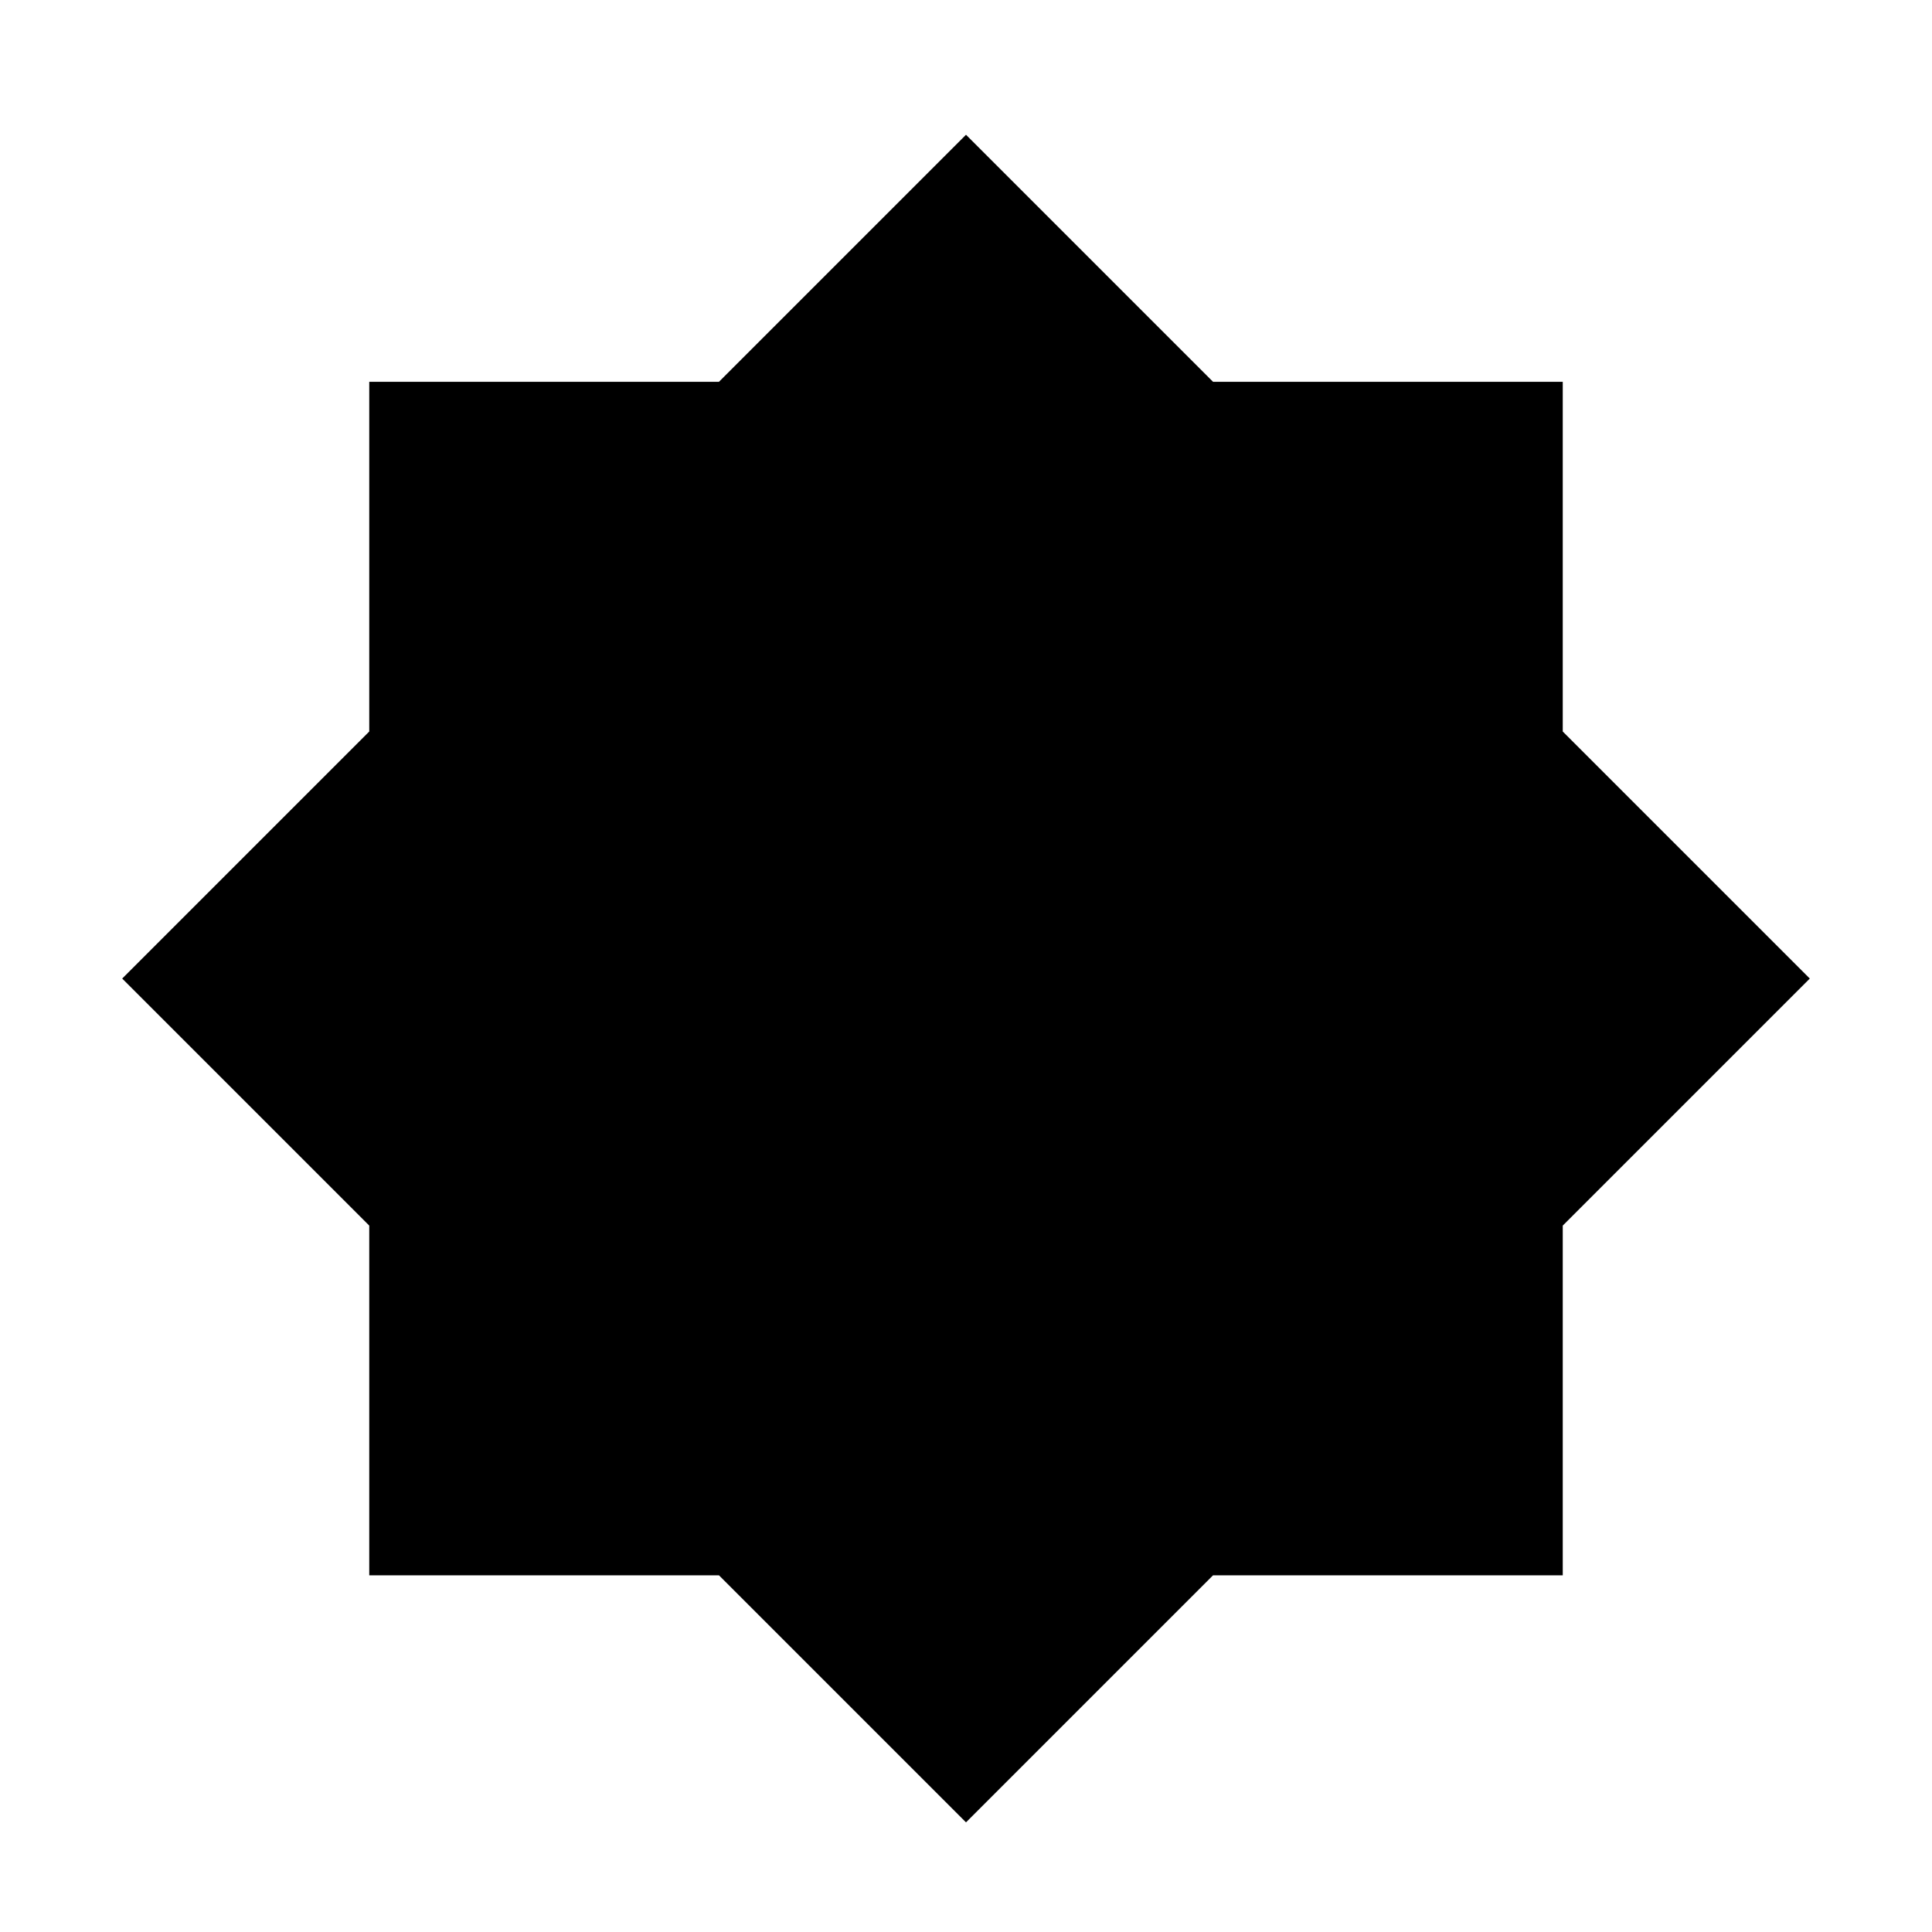
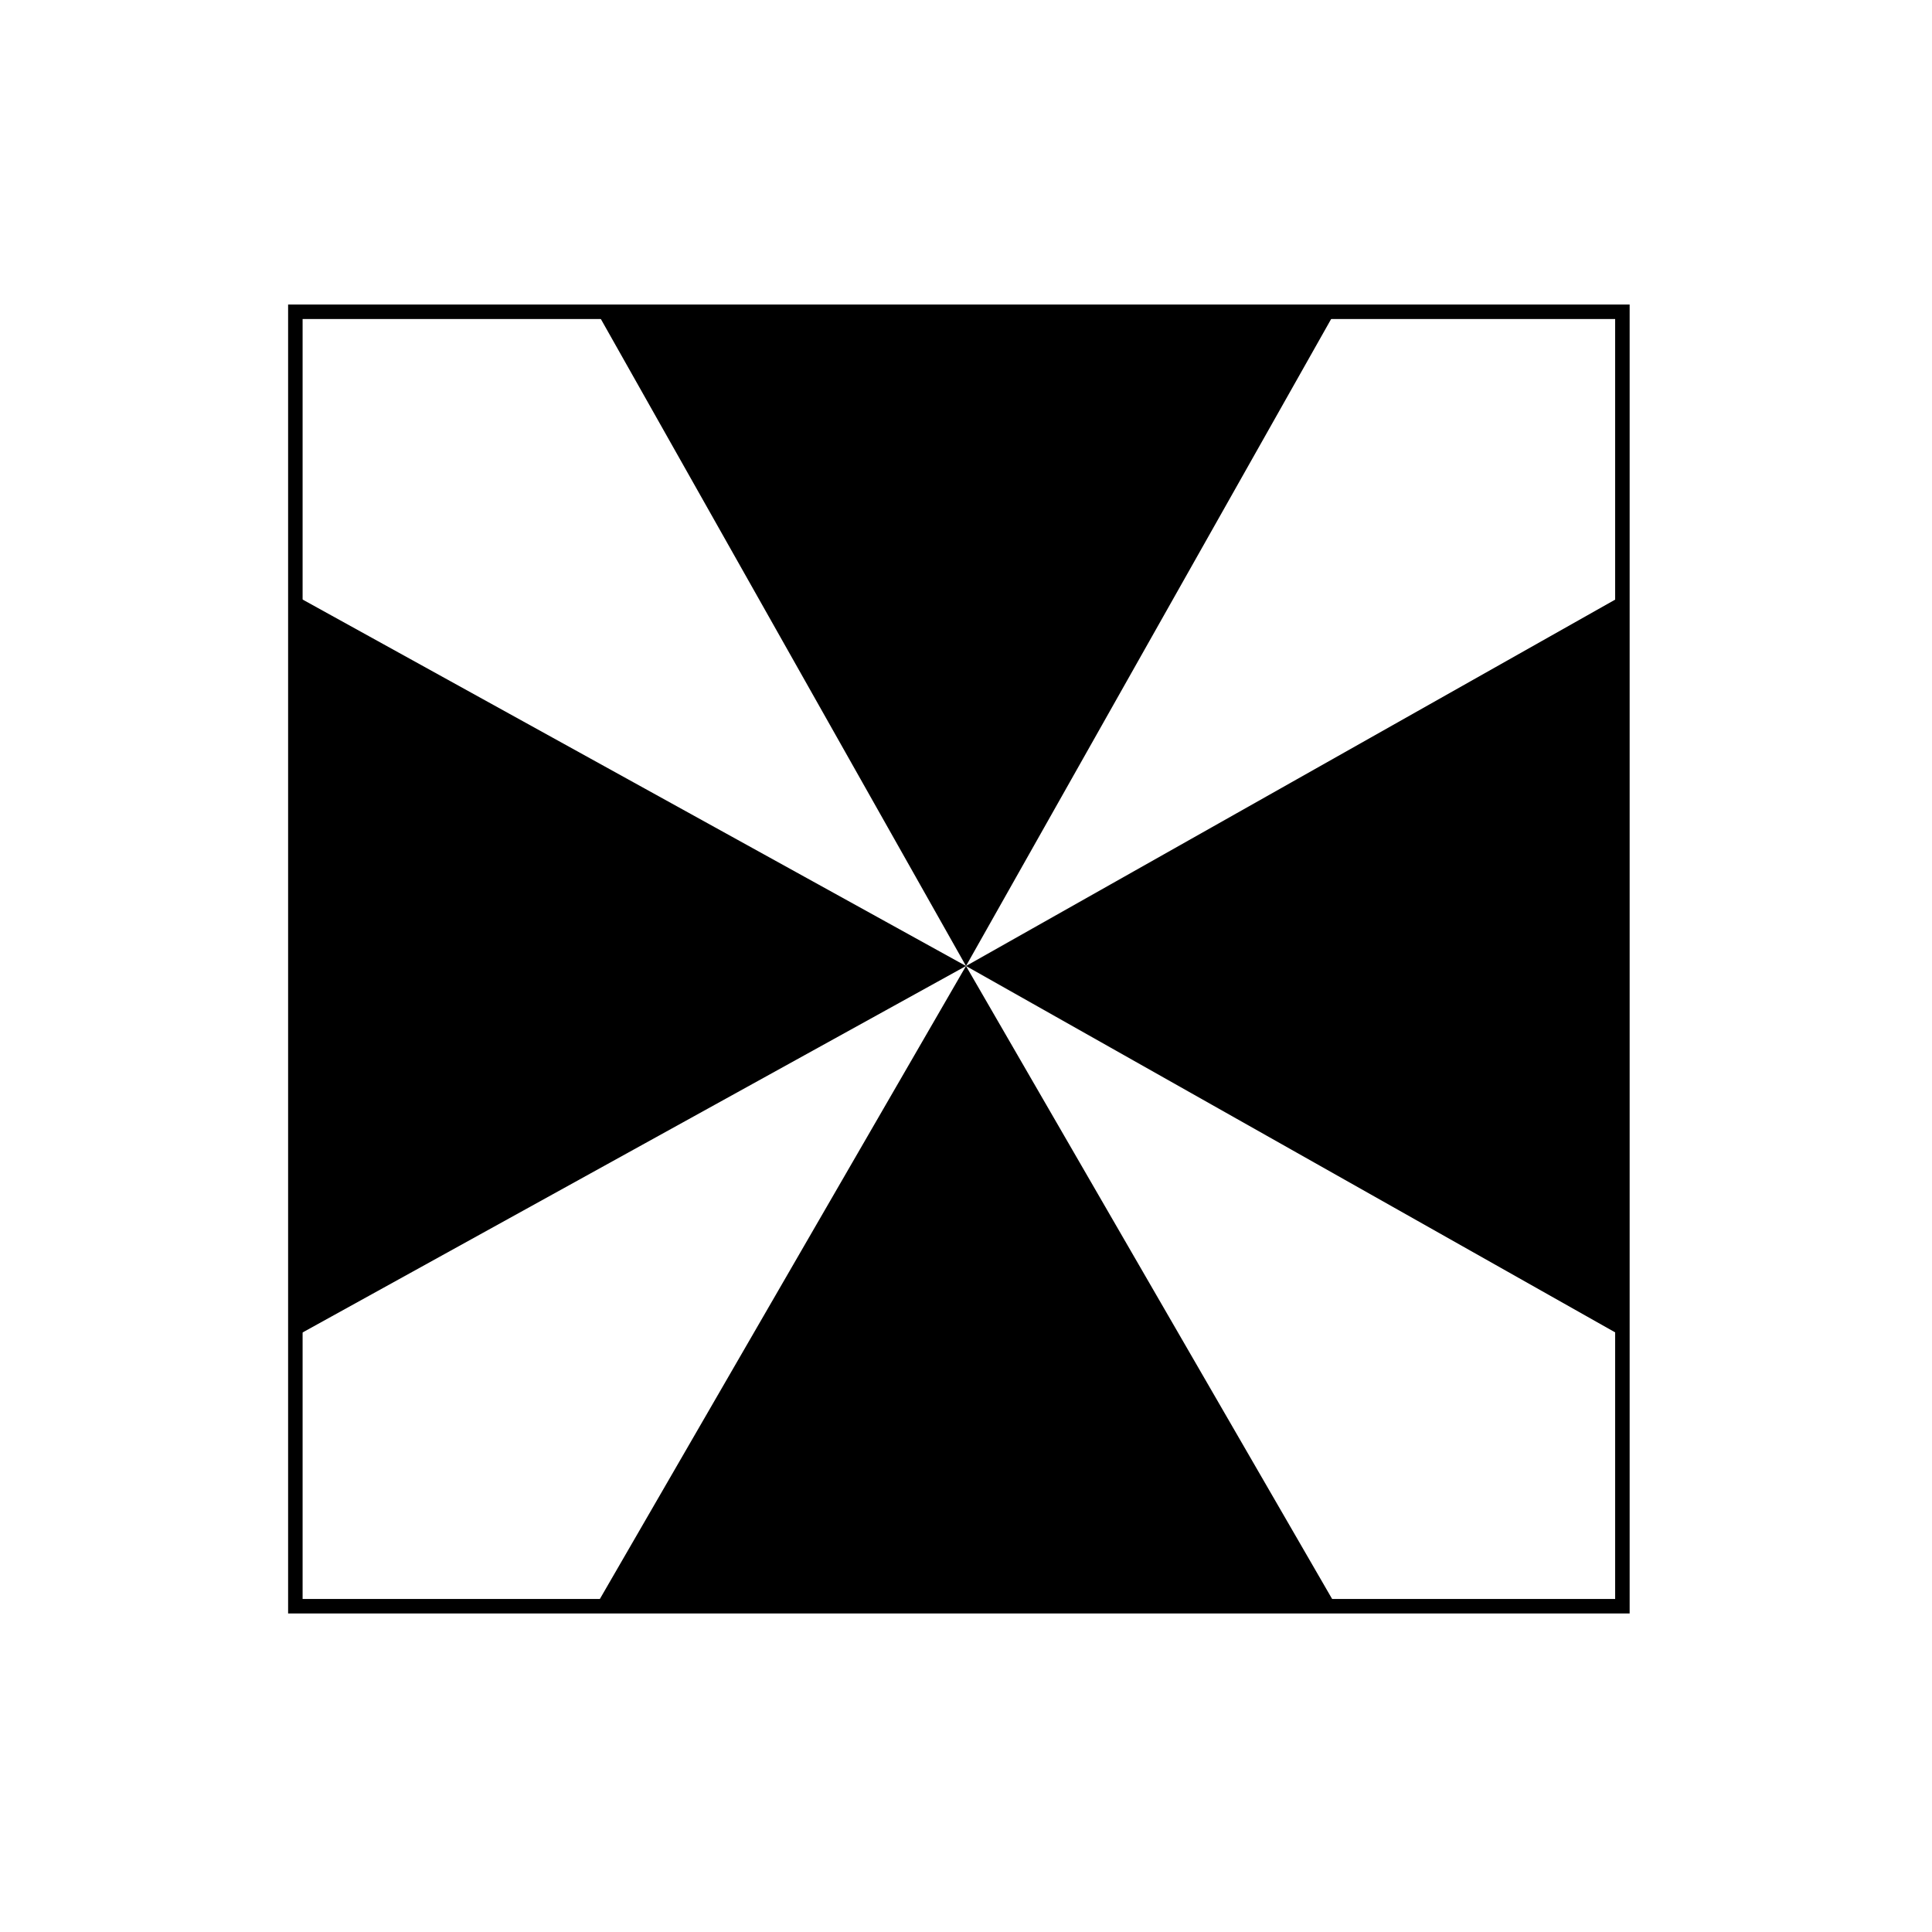
- <svg xmlns="http://www.w3.org/2000/svg" version="1.1" id="Calque_1" x="0px" y="0px" viewBox="0 0 800 800" style="enable-background:new 0 0 800 800;" xml:space="preserve">
-   <polygon points="647.1,507.5 749.4,405.2 647.1,302.9 647.1,158.1 502.3,158.1 400,55.8 297.7,158.1 152.9,158.1 152.9,302.9   50.6,405.2 152.9,507.5 152.9,652.3 297.7,652.3 400,754.6 502.3,652.3 647.1,652.3 " />
+ <svg xmlns="http://www.w3.org/2000/svg" version="1.1" id="Layer_2" x="0px" y="0px" viewBox="0 0 800 800" style="enable-background:new 0 0 800 800;" xml:space="preserve">
+   <style type="text/css">
+ 	.st0{fill:none;stroke:#000000;stroke-width:6;stroke-miterlimit:10;}
+ </style>
+   <polygon points="400,400 553.4,128.2 246.6,128.2 " />
+   <polygon points="400,400 246.6,665.2 553.4,665.2 " />
+   <polygon points="400,400 122.3,246.6 122.3,553.4 " />
+   <polygon points="400,400 671.8,553.4 671.8,246.6 " />
+   <rect x="122.3" y="129.1" class="st0" width="549.5" height="536" />
</svg>
